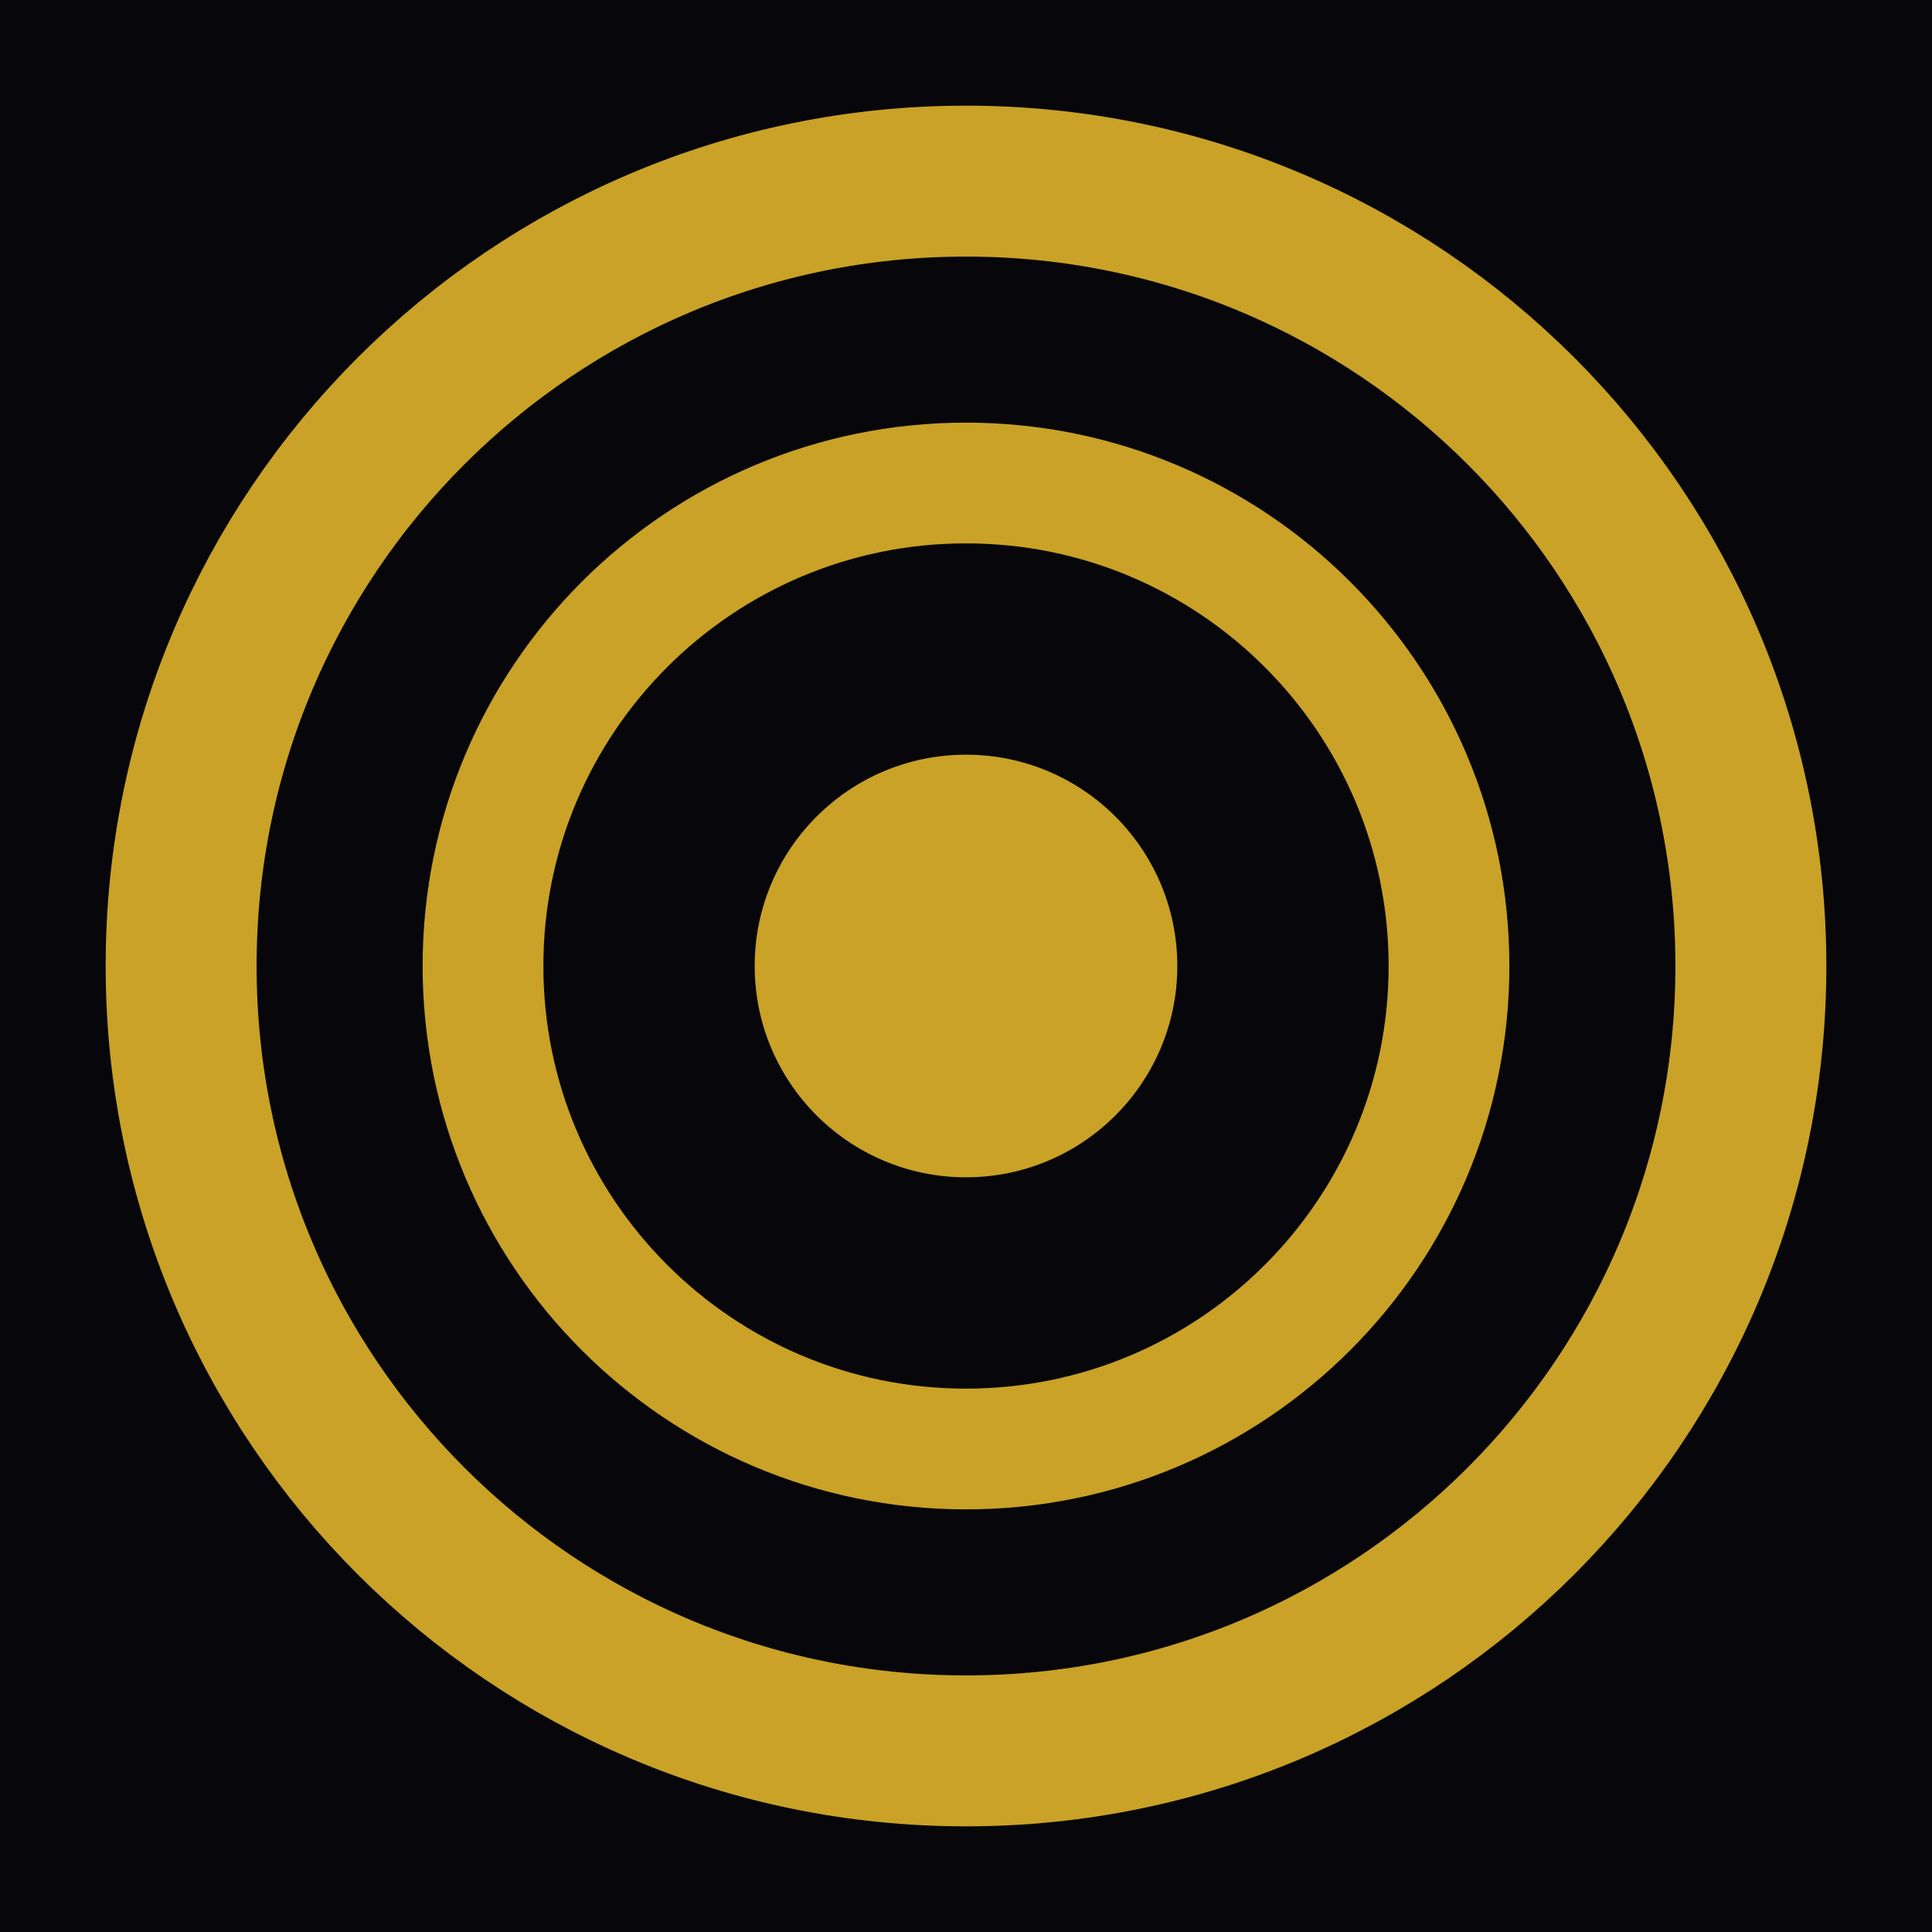
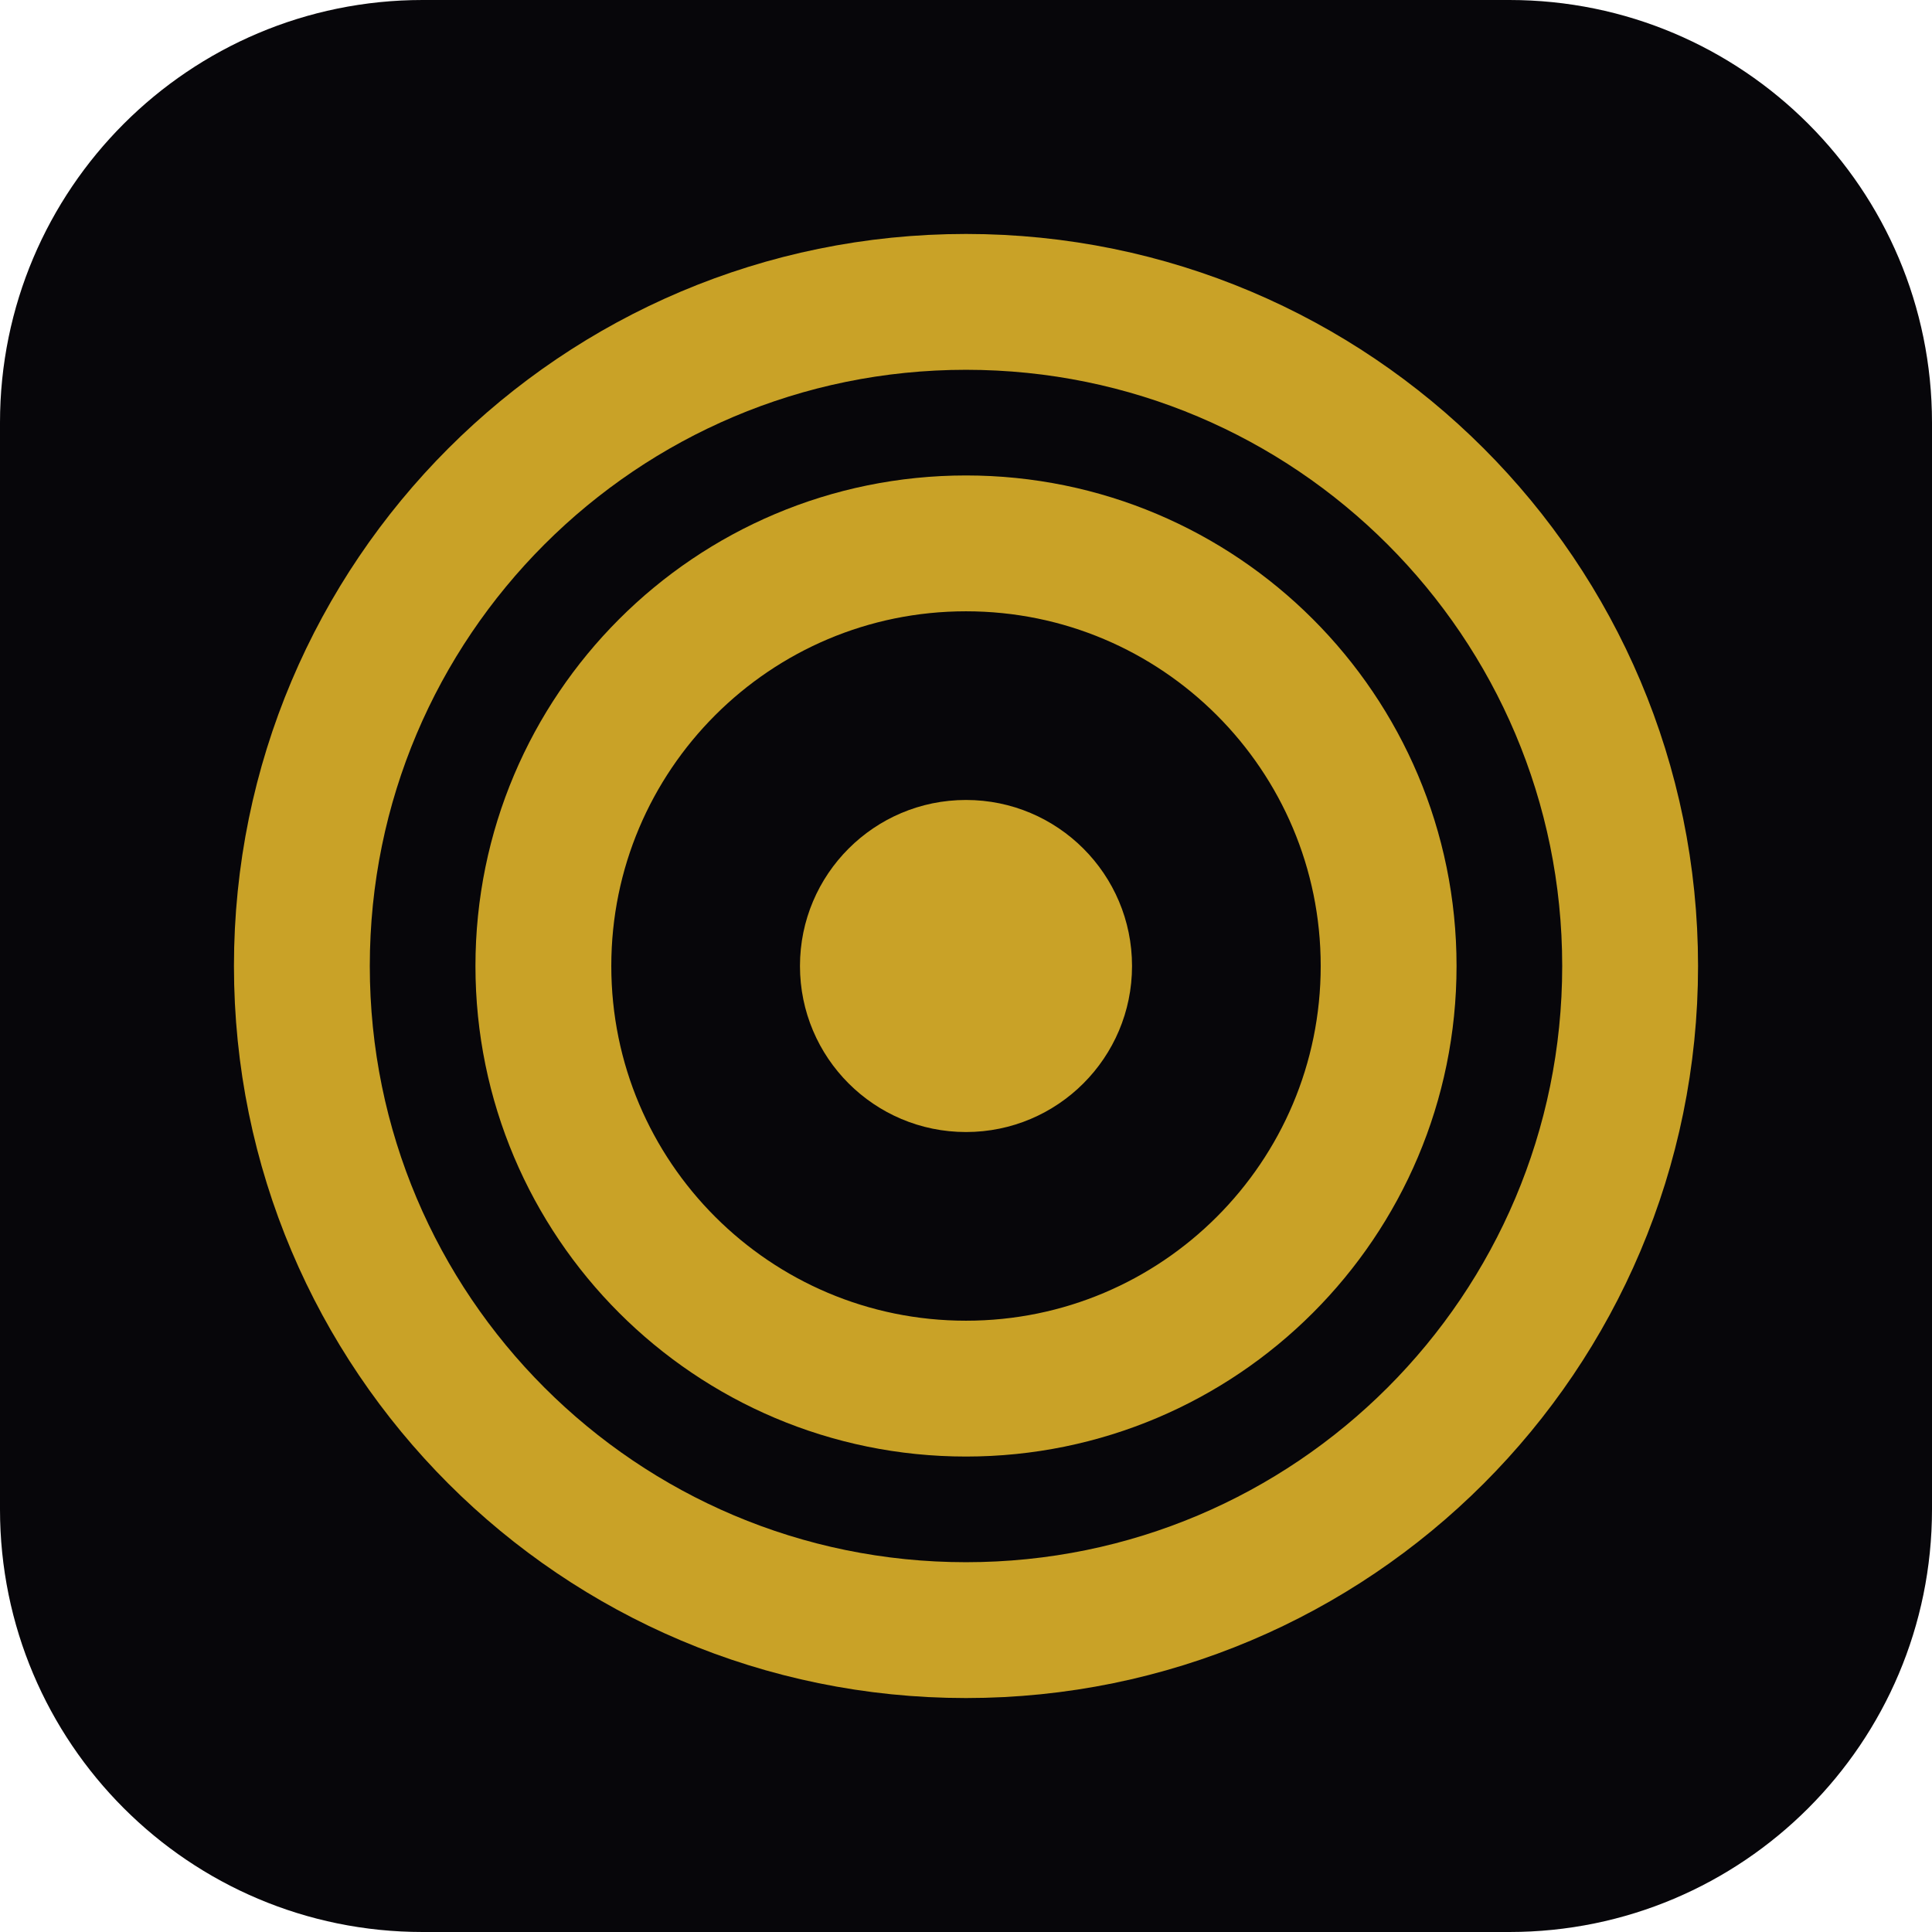
- <svg xmlns="http://www.w3.org/2000/svg" viewBox="0 0 16 16">
-   <rect width="16" height="16" fill="#07060a" />
-   <circle cx="8" cy="8" r="6.5" fill="none" stroke="#c9a227" stroke-width="1.25" />
-   <circle cx="8" cy="8" r="4" fill="none" stroke="#c9a227" stroke-width="1" />
-   <circle cx="8" cy="8" r="1.75" fill="#c9a227" />
+ <svg xmlns="http://www.w3.org/2000/svg" viewBox="0 0 32 32">
+   <rect width="32" height="32" rx="7" fill="#07060a" />
+   <circle cx="16" cy="16" r="11" fill="none" stroke="#c9a227" stroke-width="2.25" />
+   <circle cx="16" cy="16" r="7" fill="none" stroke="#c9a227" stroke-width="2.25" />
+   <circle cx="16" cy="16" r="2.75" fill="#c9a227" />
</svg>
